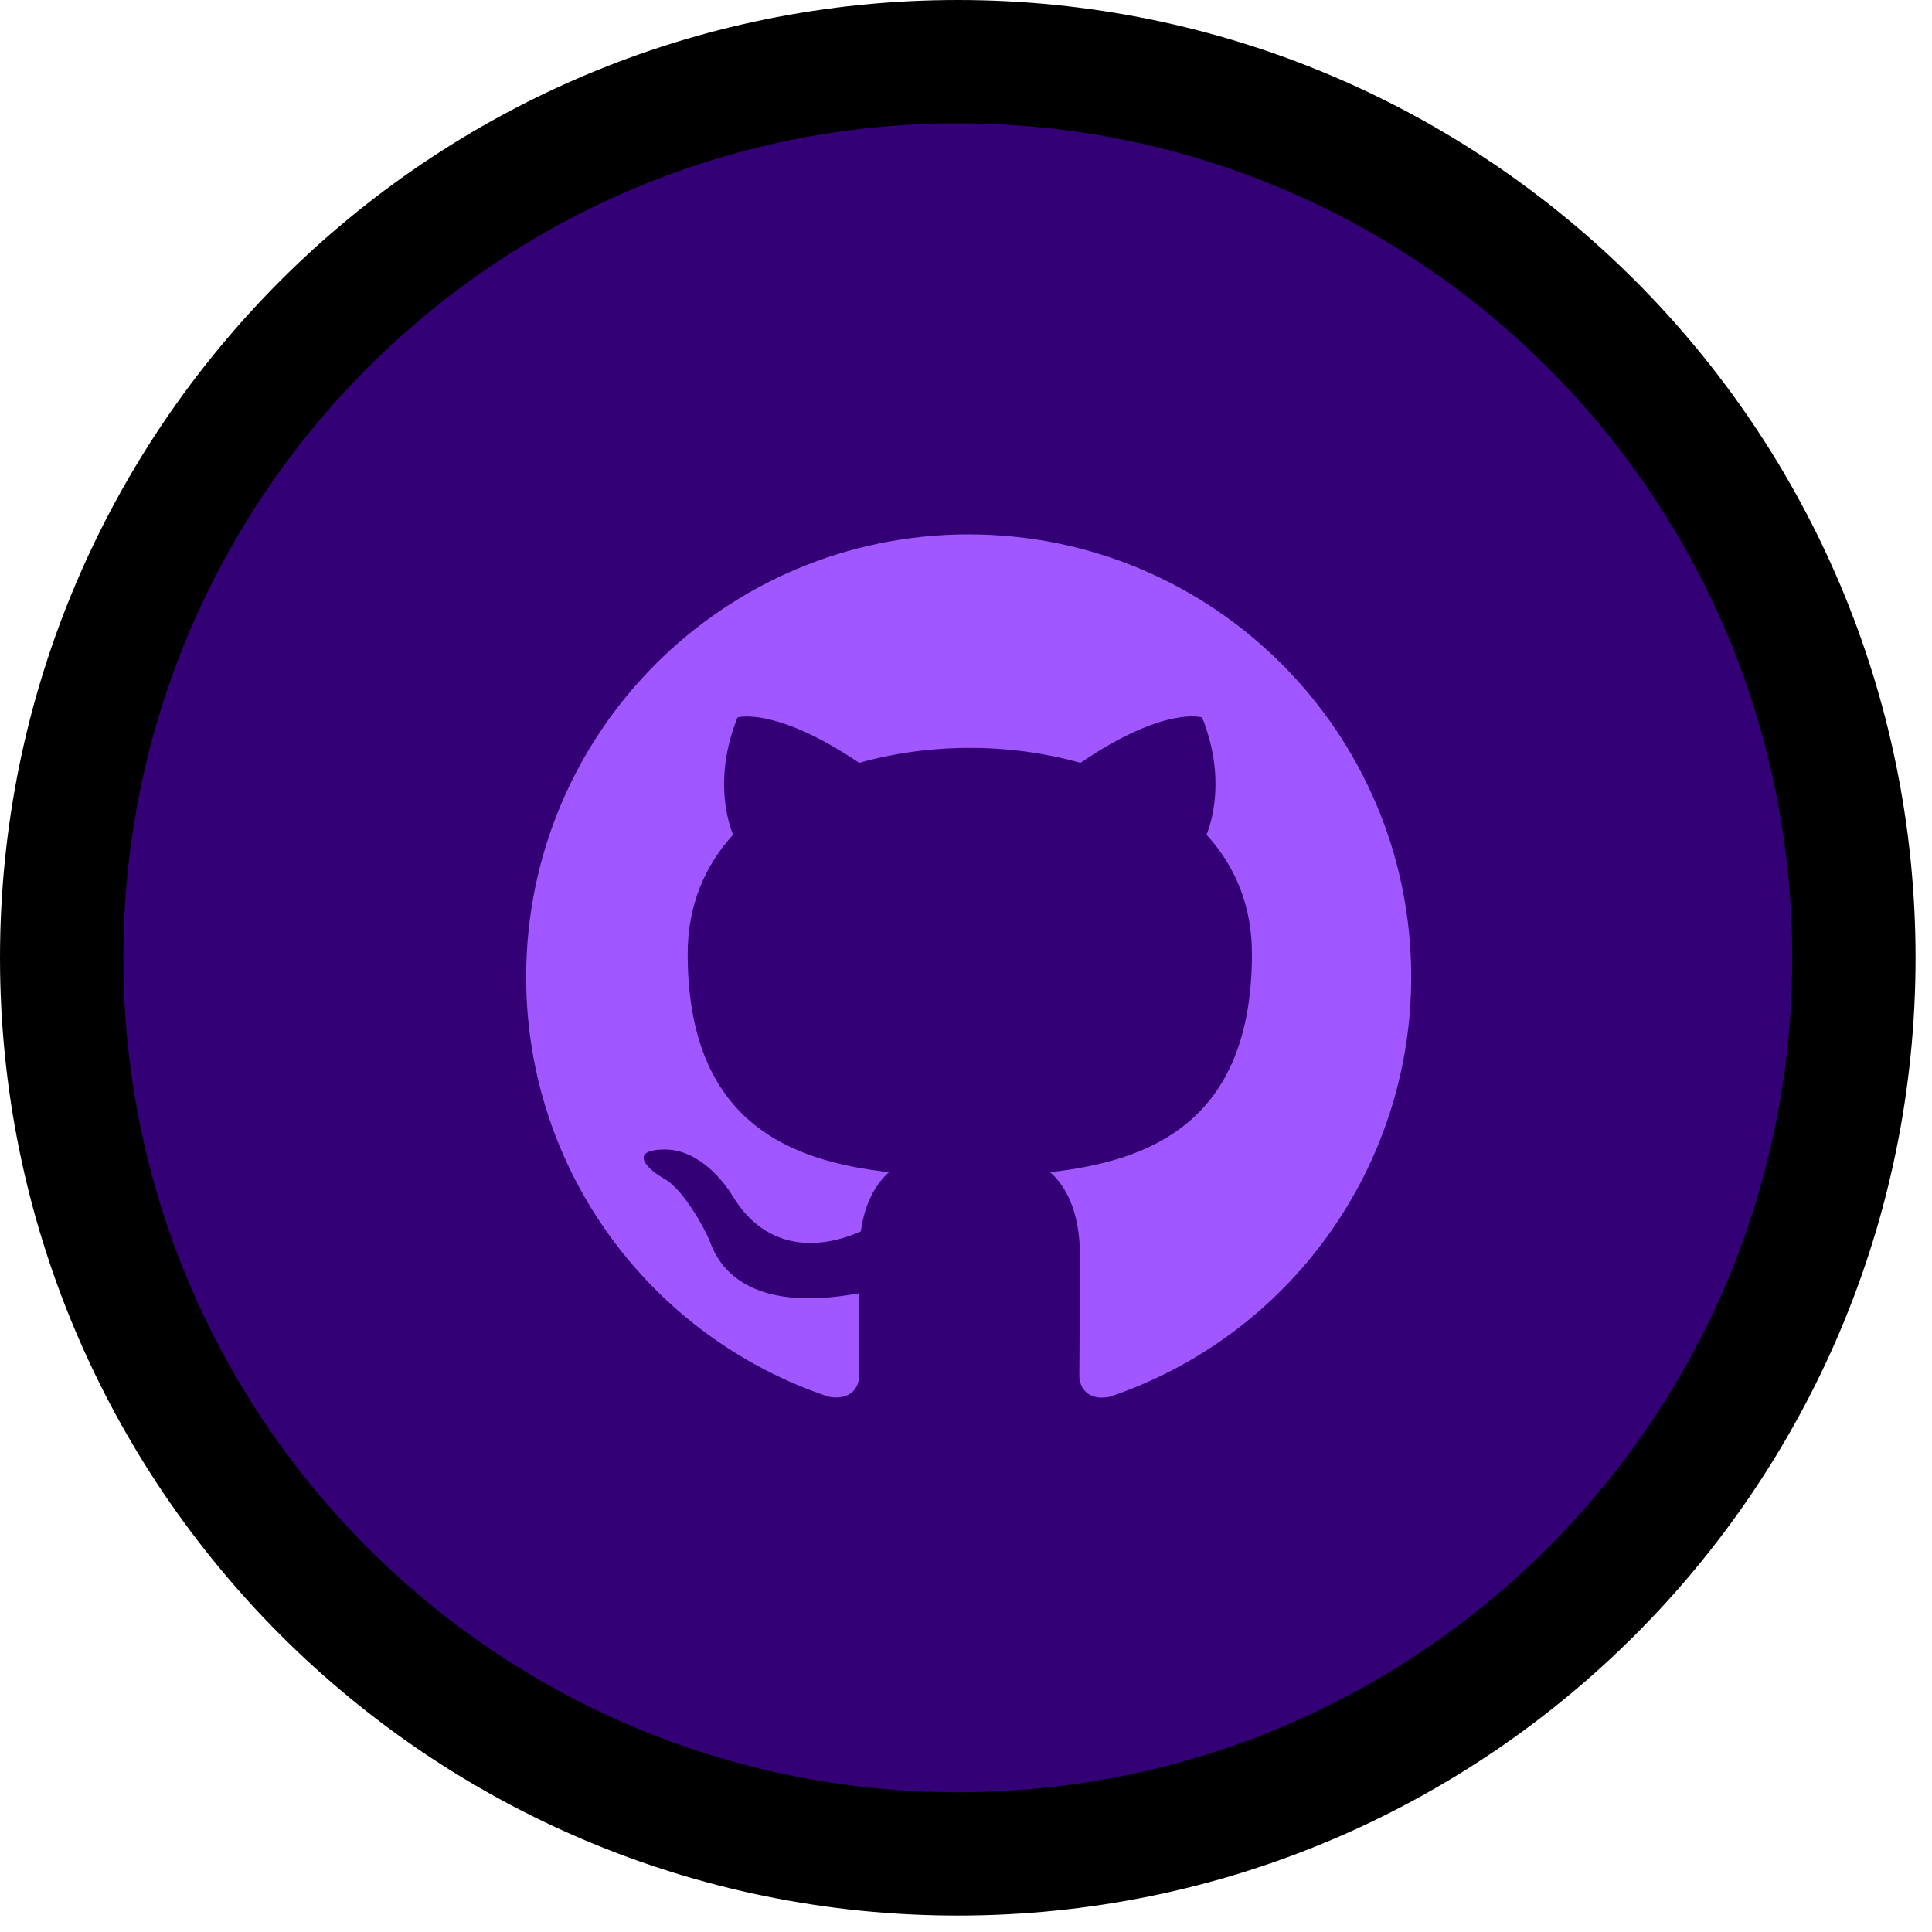
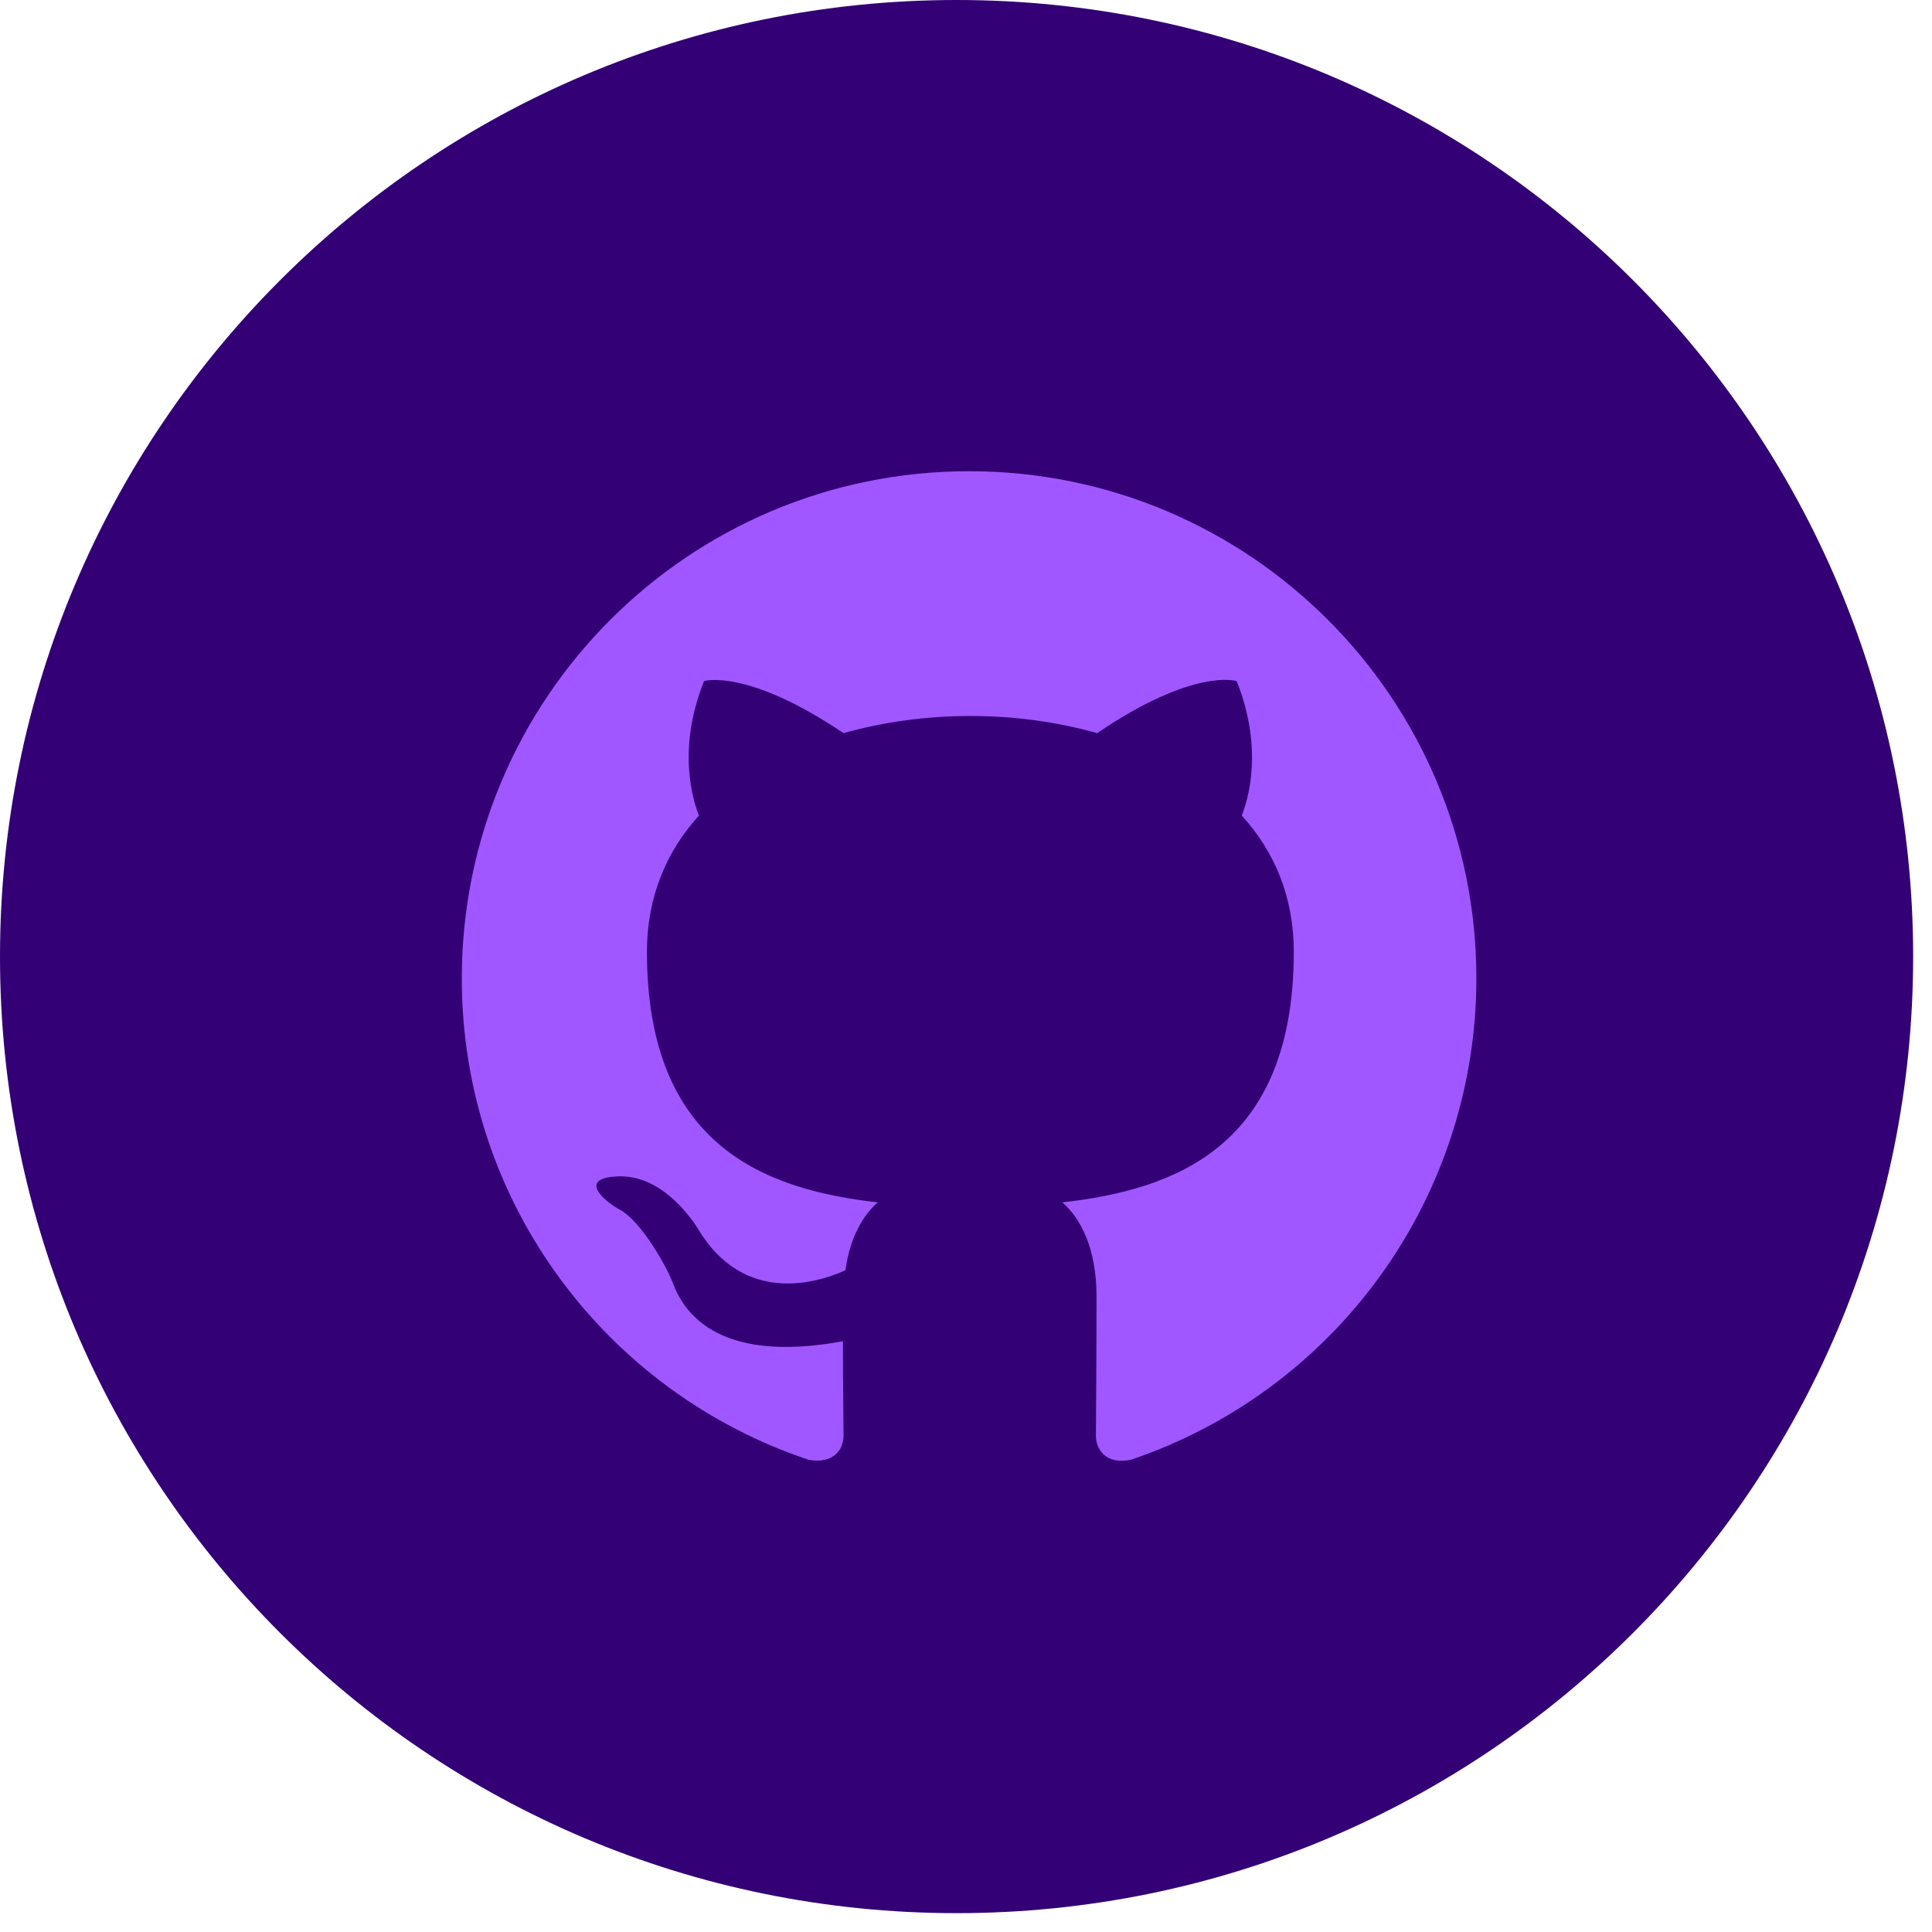
- <svg xmlns="http://www.w3.org/2000/svg" width="47" height="47" viewBox="0 0 47 47" fill="none">
-   <circle cx="23.3" cy="23.3" r="21.8" fill="#330075" stroke="black" stroke-width="3" />
-   <path fill-rule="evenodd" clip-rule="evenodd" d="M23.566 13C17.618 13 12.8 17.818 12.8 23.766C12.8 28.529 15.882 32.553 20.161 33.979C20.699 34.074 20.901 33.751 20.901 33.468C20.901 33.212 20.888 32.365 20.888 31.463C18.183 31.961 17.483 30.804 17.268 30.198C17.147 29.889 16.622 28.933 16.164 28.677C15.787 28.476 15.249 27.978 16.151 27.964C16.999 27.951 17.604 28.745 17.806 29.068C18.775 30.696 20.322 30.238 20.942 29.956C21.036 29.256 21.318 28.785 21.628 28.516C19.232 28.247 16.729 27.318 16.729 23.2C16.729 22.03 17.147 21.061 17.833 20.307C17.725 20.038 17.348 18.934 17.941 17.454C17.941 17.454 18.842 17.172 20.901 18.558C21.762 18.316 22.677 18.194 23.593 18.194C24.508 18.194 25.423 18.316 26.284 18.558C28.343 17.158 29.244 17.454 29.244 17.454C29.837 18.934 29.46 20.038 29.352 20.307C30.038 21.061 30.456 22.016 30.456 23.2C30.456 27.332 27.939 28.247 25.544 28.516C25.934 28.852 26.27 29.498 26.27 30.508C26.27 31.947 26.257 33.105 26.257 33.468C26.257 33.751 26.459 34.087 26.997 33.979C29.134 33.258 30.991 31.884 32.307 30.052C33.623 28.22 34.331 26.021 34.331 23.766C34.331 17.818 29.514 13 23.566 13Z" fill="#A157FF" />
+ <svg xmlns="http://www.w3.org/2000/svg" width="41" height="41" viewBox="0 0 41 41" fill="none">
+   <circle cx="20.3" cy="20.3" r="20.3" fill="#330075" />
+   <path fill-rule="evenodd" clip-rule="evenodd" d="M20.566 10C14.618 10 9.8 14.818 9.8 20.766C9.8 25.529 12.882 29.553 17.161 30.979C17.699 31.074 17.901 30.751 17.901 30.468C17.901 30.212 17.888 29.365 17.888 28.463C15.183 28.961 14.483 27.804 14.268 27.198C14.147 26.889 13.622 25.933 13.164 25.677C12.787 25.476 12.249 24.978 13.151 24.964C13.999 24.951 14.604 25.745 14.806 26.068C15.775 27.696 17.322 27.238 17.942 26.956C18.036 26.256 18.318 25.785 18.628 25.516C16.232 25.247 13.729 24.318 13.729 20.2C13.729 19.03 14.147 18.061 14.833 17.307C14.725 17.038 14.348 15.934 14.941 14.454C14.941 14.454 15.842 14.172 17.901 15.558C18.762 15.316 19.677 15.194 20.593 15.194C21.508 15.194 22.423 15.316 23.284 15.558C25.343 14.158 26.244 14.454 26.244 14.454C26.837 15.934 26.46 17.038 26.352 17.307C27.038 18.061 27.456 19.016 27.456 20.2C27.456 24.332 24.939 25.247 22.544 25.516C22.934 25.852 23.27 26.498 23.27 27.508C23.27 28.947 23.257 30.105 23.257 30.468C23.257 30.751 23.459 31.087 23.997 30.979C26.134 30.258 27.991 28.884 29.307 27.052C30.623 25.22 31.331 23.021 31.331 20.766C31.331 14.818 26.514 10 20.566 10Z" fill="#A157FF" />
</svg>
